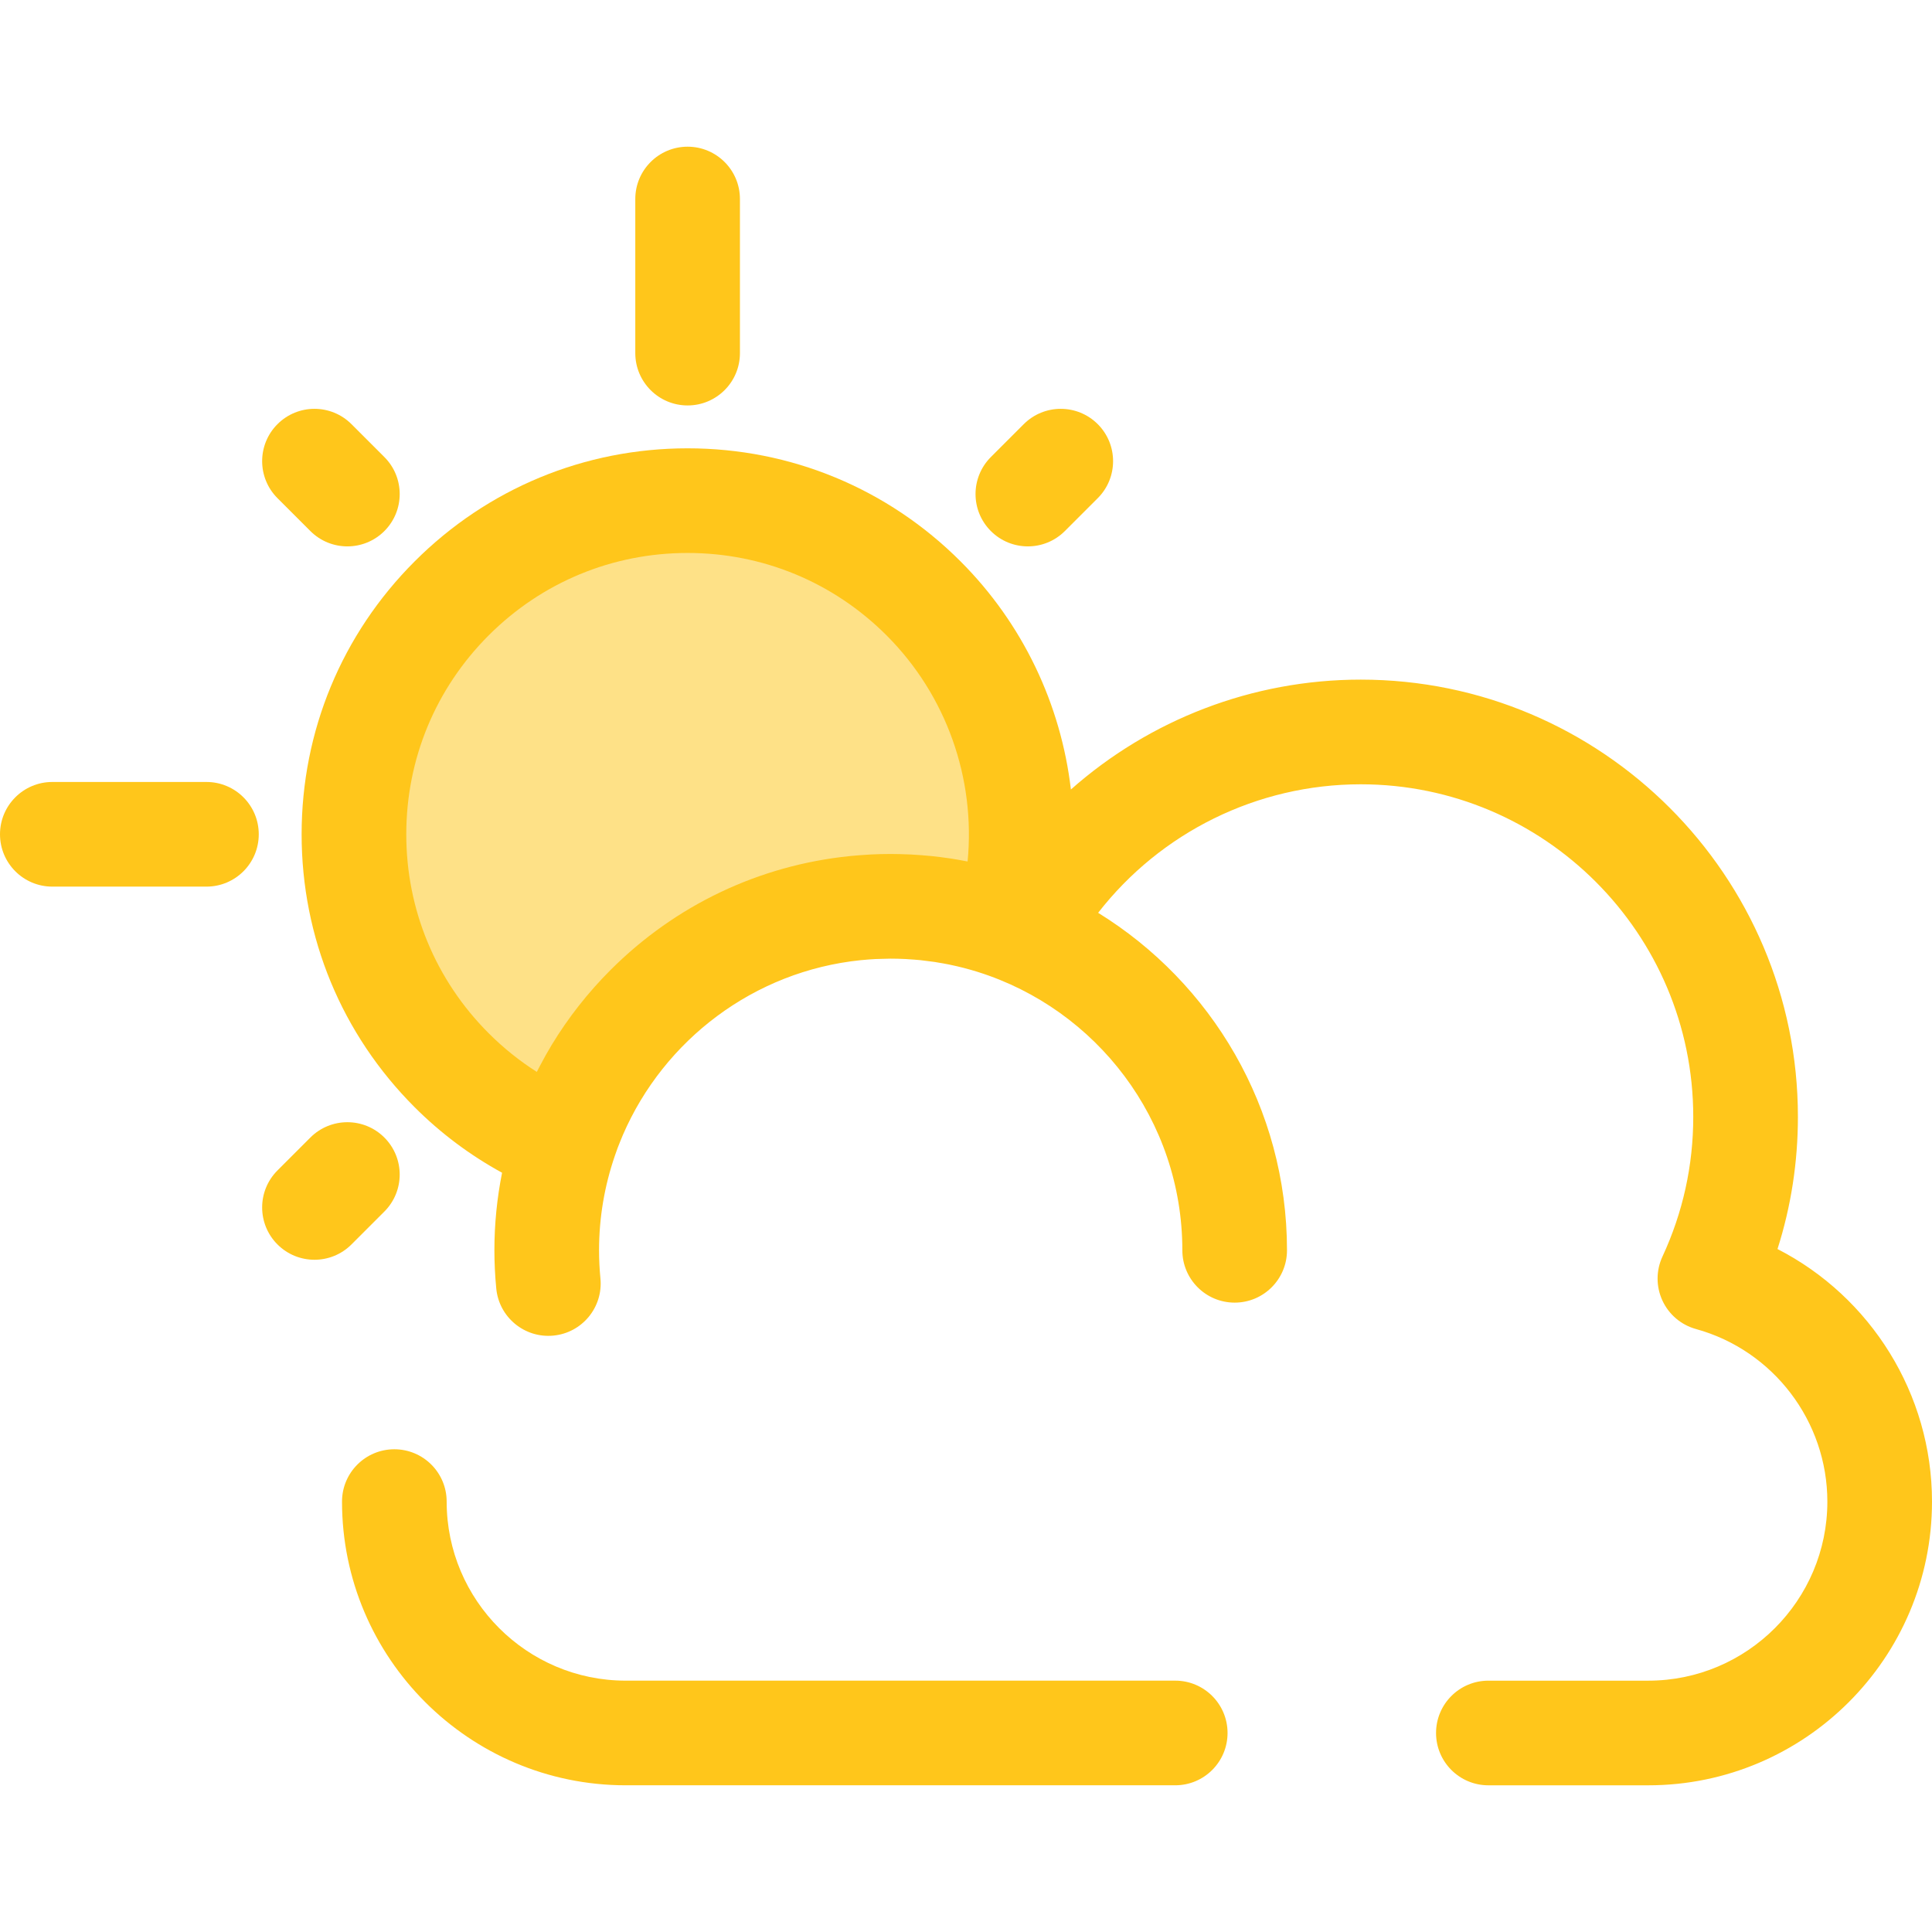
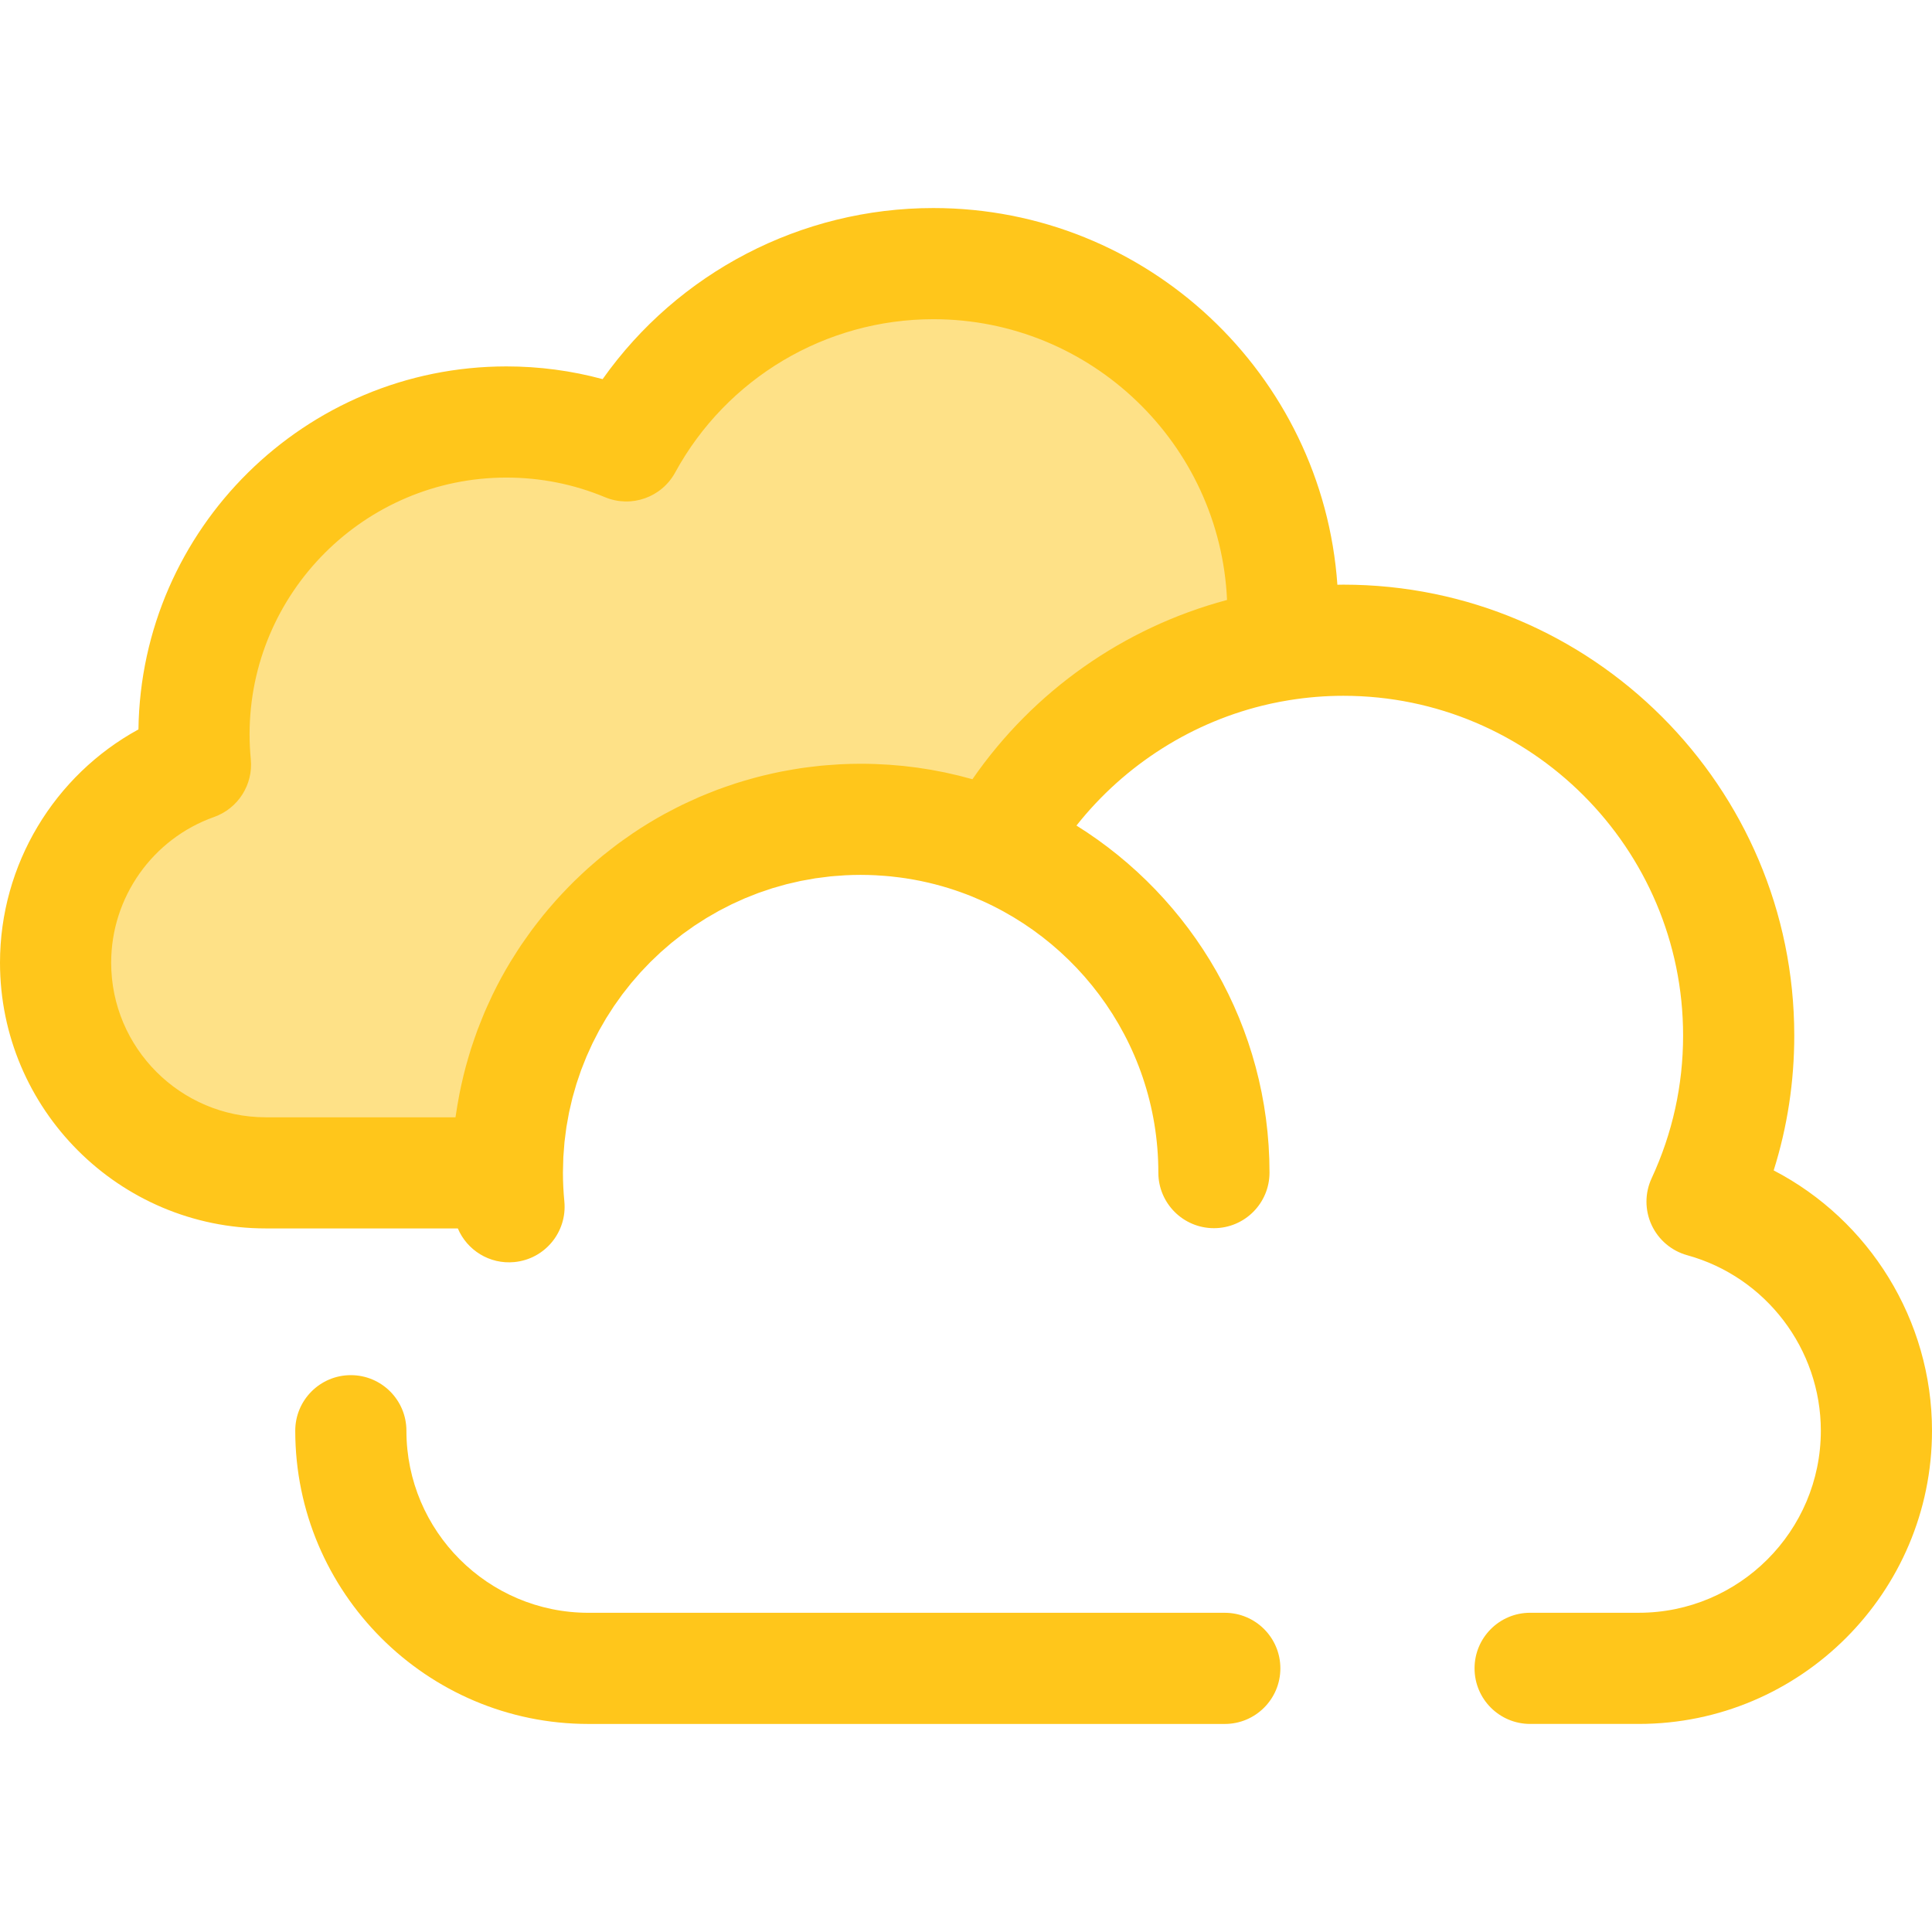
- <svg xmlns="http://www.w3.org/2000/svg" version="1.1" id="Layer_1" x="0px" y="0px" viewBox="0 0 511.995 511.995" style="enable-background:new 0 0 511.995 511.995;" xml:space="preserve">
-   <g>
-     <path style="fill:#FFC61B;" d="M182.223,107.446c-7.658,0-13.866-6.208-13.866-13.866V52.74c0-7.658,6.208-13.866,13.866-13.866   s13.866,6.208,13.866,13.866v40.842C196.089,101.238,189.881,107.446,182.223,107.446z" />
-     <path style="fill:#FFC61B;" d="M272.39,144.795c-3.55,0-7.097-1.353-9.805-4.061c-5.415-5.415-5.415-14.195,0-19.611l8.718-8.718   c5.416-5.415,14.194-5.415,19.611,0c5.415,5.415,5.415,14.195,0,19.611l-8.718,8.718   C279.487,143.441,275.94,144.795,272.39,144.795z" />
-     <path style="fill:#FFC61B;" d="M83.338,333.847c-3.548,0-7.097-1.353-9.805-4.061c-5.415-5.415-5.416-14.195,0-19.61l8.718-8.719   c5.415-5.415,14.195-5.416,19.61,0s5.416,14.195,0,19.61l-8.718,8.719C90.436,332.493,86.886,333.847,83.338,333.847z" />
-     <path style="fill:#FFC61B;" d="M92.056,144.795c-3.548,0-7.098-1.353-9.805-4.061l-8.718-8.718c-5.415-5.415-5.415-14.195,0-19.611   s14.195-5.415,19.611,0l8.718,8.718c5.415,5.415,5.415,14.195,0,19.611C99.154,143.441,95.604,144.795,92.056,144.795z" />
-     <path style="fill:#FFC61B;" d="M54.708,234.962H13.866C6.208,234.962,0,228.754,0,221.095c0-7.658,6.208-13.866,13.866-13.866   h40.842c7.658,0,13.866,6.208,13.866,13.866C68.575,228.754,62.367,234.962,54.708,234.962z" />
-     <path style="fill:#FFC61B;" d="M311.447,473.116H165.819c-41.455,0-75.182-33.727-75.182-75.183   c0-7.658,6.208-13.866,13.866-13.866s13.866,6.208,13.866,13.866c0,26.164,21.286,47.451,47.449,47.451h145.627   c7.657,0,13.866,6.208,13.866,13.866S319.104,473.116,311.447,473.116z" />
-   </g>
-   <path style="fill:#FEE187;" d="M149.337,303.19c0.951-2.934,2.049-5.799,3.282-8.594c0.806-1.826,1.669-3.619,2.589-5.38  c0.911-1.746,1.858-3.471,2.877-5.149c3.806-6.265,8.348-12.035,13.502-17.189c16.495-16.495,39.285-26.7,64.458-26.7  c1.559,0,3.109,0.04,4.648,0.118c0.824,0.042,1.635,0.121,2.453,0.184c0.707,0.054,1.419,0.09,2.12,0.161  c1.141,0.115,2.271,0.27,3.4,0.427c0.362,0.05,0.731,0.085,1.091,0.139c1.324,0.2,2.635,0.438,3.938,0.695  c0.158,0.031,0.319,0.053,0.476,0.085c1.43,0.288,2.847,0.614,4.253,0.969c0.028,0.007,0.054,0.012,0.082,0.019  c2.949,0.747,5.842,1.636,8.669,2.664c8.614-29.919,1.147-63.491-22.427-87.065c-34.531-34.531-90.517-34.531-125.048,0  s-34.531,90.517,0,125.048C128.435,292.356,138.548,298.873,149.337,303.19z" />
-   <path style="fill:#FFC61B;" d="M471.051,331.003c3.594-11.282,5.409-23.018,5.409-35.043c0-63.882-51.972-115.855-115.856-115.855  c-28.759,0-55.942,10.645-76.807,29.117c-2.636-22.509-12.702-43.909-29.247-60.454c-19.32-19.32-45.007-29.96-72.33-29.96  s-53.01,10.64-72.329,29.96s-29.96,45.007-29.96,72.329s10.64,53.01,29.96,72.33c6.928,6.928,14.696,12.72,23.161,17.356  c-1.324,6.65-2.033,13.52-2.033,20.554c0,3.303,0.166,6.711,0.495,10.132c0.731,7.624,7.507,13.208,15.128,12.478  c7.624-0.731,13.209-7.504,12.478-15.128c-0.244-2.543-0.367-5.06-0.367-7.482c0-8.751,1.482-17.157,4.175-25.005  c0.236-0.689,0.473-1.378,0.729-2.066c0.207-0.552,0.43-1.097,0.649-1.642c0.25-0.623,0.499-1.245,0.765-1.859  c10.874-25.147,34.723-43.422,63.064-46.316c0.079-0.008,0.159-0.011,0.238-0.019c1.201-0.119,2.409-0.214,3.625-0.276  c0.553-0.028,1.111-0.029,1.665-0.046c0.763-0.024,1.524-0.057,2.292-0.058c1.302,0,2.61,0.032,3.921,0.096  c0.031,0.001,0.062,0.001,0.094,0.003c0.245,0.012,0.487,0.039,0.732,0.054c1.065,0.064,2.126,0.136,3.178,0.243  c0.111,0.011,0.22,0.029,0.331,0.04c0.39,0.043,0.77,0.096,1.155,0.146c0.796,0.096,1.595,0.183,2.384,0.304  c0.076,0.011,0.151,0.028,0.227,0.039c0.162,0.025,0.32,0.058,0.483,0.086c1.04,0.169,2.077,0.345,3.102,0.556  c0.101,0.021,0.201,0.047,0.302,0.068c1.155,0.241,2.303,0.503,3.44,0.796c0.079,0.021,0.158,0.046,0.237,0.065  c1.155,0.301,2.303,0.625,3.437,0.978c0.057,0.018,0.112,0.039,0.168,0.055c31.367,9.846,54.185,39.188,54.185,73.761  c0,7.658,6.209,13.866,13.866,13.866s13.866-6.208,13.866-13.866c0-37.766-20.045-70.929-50.046-89.438  c16.551-21.288,42.122-34.058,69.585-34.058c48.592,0,88.123,39.531,88.123,88.122c0,12.905-2.746,25.366-8.162,37.036  c-1.717,3.698-1.718,7.963-0.006,11.663c1.712,3.7,4.967,6.458,8.897,7.54c20.494,5.651,34.809,24.457,34.809,45.733  c0,26.164-21.286,47.451-47.451,47.451H394.43c-7.657,0-13.866,6.208-13.866,13.866s6.209,13.866,13.866,13.866h42.382  c41.455,0,75.183-33.727,75.183-75.183C512,369.396,495.746,343.663,471.051,331.003z M107.666,221.095  c0-19.915,7.755-38.637,21.838-52.718c14.081-14.083,32.804-21.838,52.718-21.838s38.637,7.755,52.718,21.838  c15.905,15.903,23.602,37.965,21.482,59.925c-0.044-0.008-0.09-0.015-0.136-0.024c-0.905-0.178-1.812-0.347-2.723-0.501  c-0.502-0.086-0.987-0.165-1.46-0.238c-0.05-0.008-0.1-0.015-0.15-0.024c-0.037-0.006-0.078-0.012-0.115-0.018  c-0.089-0.014-0.18-0.024-0.27-0.036c-1.577-0.234-3.157-0.438-4.748-0.6c-0.044-0.004-0.09-0.008-0.135-0.012  c-0.008-0.001-0.015-0.003-0.024-0.003c-0.112-0.011-0.225-0.017-0.337-0.028c-1.396-0.136-2.798-0.24-4.204-0.32  c-0.105-0.007-0.211-0.017-0.318-0.022c-0.136-0.007-0.269-0.022-0.405-0.029c-0.003,0-0.004,0-0.007,0  c-0.173-0.008-0.348-0.006-0.523-0.014c-1.604-0.072-3.211-0.122-4.827-0.122c-1.792,0-3.575,0.047-5.351,0.136  c-0.255,0.012-0.506,0.042-0.76,0.055c-1.538,0.087-3.073,0.197-4.597,0.351c-0.049,0.006-0.097,0.012-0.146,0.018  c-23.95,2.443-46.153,12.946-63.408,30.201c-5.953,5.954-11.185,12.614-15.548,19.797c-1.07,1.762-2.124,3.644-3.318,5.929  c-0.219,0.419-0.435,0.84-0.649,1.265c-4.586-2.915-8.852-6.338-12.763-10.249C115.422,259.732,107.666,241.01,107.666,221.095z" />
+ <svg xmlns="http://www.w3.org/2000/svg" version="1.1" id="Layer_1" x="0px" y="0px" viewBox="0 0 512 512" style="enable-background:new 0 0 512 512;" xml:space="preserve">
+   <path style="fill:#FFC61B;" d="M324.58,456.866H155.951c-42.847,0-77.707-34.859-77.707-77.707c0-8.135,6.595-14.73,14.73-14.73  s14.73,6.595,14.73,14.73c0,26.605,21.644,48.247,48.247,48.247H324.58c8.135,0,14.73,6.594,14.73,14.73  S332.715,456.866,324.58,456.866z" />
+   <path style="fill:#FEE187;" d="M134.455,310.815c0-0.021-0.001-0.04-0.001-0.06c0-51.709,41.918-93.627,93.627-93.627  c12.737,0,24.876,2.554,35.944,7.16c15.266-27.953,42.9-48.169,75.544-53.32c0.255-2.793,0.417-5.612,0.417-8.47  c0-51.162-41.475-92.637-92.637-92.637c-35.099,0-65.637,19.524-81.354,48.302c-9.788-4.074-20.523-6.332-31.787-6.332  c-45.728,0-82.797,37.07-82.797,82.797c0,2.7,0.14,5.366,0.392,8c-21.6,7.664-37.073,28.266-37.073,52.494  c0,30.759,24.935,55.693,55.693,55.693h40.463H134.455z" />
+   <path style="fill:#FFC61B;" d="M470.045,310.17c3.624-11.514,5.454-23.484,5.454-35.748c0-65.883-53.6-119.483-119.483-119.483  c-0.533,0-1.063,0.018-1.595,0.025c-3.884-55.696-50.407-99.831-107.072-99.831c-35.092,0-67.654,17.098-87.648,45.341  c-8.269-2.24-16.802-3.372-25.493-3.372c-53.333,0-96.805,43.031-97.518,96.2C14.369,205.497,0,229.134,0,255.122  c0,38.832,31.592,70.423,70.423,70.423h50.906c2.438,5.768,8.399,9.552,14.973,8.917c8.098-0.776,14.033-7.97,13.257-16.069  c-0.247-2.581-0.373-5.127-0.374-7.571c0-0.003,0-0.006,0-0.009c0-0.034,0-0.071-0.001-0.106c0-0.729,0.035-1.449,0.055-2.174  c0.018-0.638,0.019-1.28,0.053-1.915c0.037-0.7,0.105-1.39,0.159-2.086c0.05-0.638,0.084-1.28,0.15-1.913  c0.069-0.679,0.171-1.349,0.258-2.024c0.082-0.639,0.15-1.284,0.249-1.918c0.102-0.657,0.233-1.304,0.351-1.956  c0.115-0.641,0.217-1.286,0.348-1.922c0.131-0.639,0.293-1.267,0.439-1.9c0.149-0.638,0.283-1.28,0.446-1.912  c0.162-0.628,0.354-1.243,0.53-1.863c0.178-0.625,0.343-1.255,0.536-1.872c0.19-0.61,0.408-1.206,0.613-1.809  c0.211-0.619,0.407-1.242,0.632-1.853c0.214-0.579,0.452-1.146,0.679-1.719c0.245-0.62,0.477-1.246,0.738-1.859  c0.239-0.563,0.504-1.111,0.754-1.666c0.275-0.608,0.539-1.224,0.829-1.824c0.267-0.551,0.557-1.086,0.835-1.629  c0.302-0.589,0.594-1.187,0.91-1.768c0.287-0.527,0.6-1.04,0.897-1.56c0.334-0.582,0.658-1.171,1.006-1.743  c0.303-0.498,0.63-0.981,0.944-1.471c0.368-0.576,0.728-1.159,1.111-1.726c0.326-0.48,0.673-0.944,1.009-1.417  c0.396-0.558,0.784-1.125,1.193-1.673c0.343-0.458,0.707-0.897,1.059-1.346c0.427-0.545,0.845-1.099,1.286-1.632  c0.368-0.445,0.757-0.872,1.134-1.309c0.448-0.517,0.885-1.043,1.345-1.55c0.396-0.436,0.813-0.851,1.218-1.277  c0.464-0.488,0.919-0.985,1.396-1.461c0.407-0.407,0.834-0.794,1.249-1.192c0.496-0.474,0.984-0.959,1.492-1.42  c0.414-0.376,0.847-0.732,1.27-1.1c0.53-0.461,1.052-0.932,1.594-1.379c0.442-0.365,0.903-0.709,1.352-1.063  c0.541-0.427,1.074-0.863,1.625-1.276c0.489-0.365,0.994-0.707,1.492-1.062c0.533-0.38,1.058-0.77,1.601-1.137  c0.492-0.331,1-0.641,1.499-0.962c0.567-0.365,1.127-0.739,1.703-1.09c0.495-0.3,1.005-0.577,1.507-0.868  c0.598-0.345,1.187-0.701,1.794-1.031c0.538-0.292,1.091-0.56,1.636-0.84c0.586-0.302,1.167-0.616,1.762-0.903  c0.552-0.267,1.119-0.507,1.679-0.762c0.604-0.274,1.202-0.561,1.813-0.82c0.567-0.24,1.149-0.454,1.722-0.681  c0.619-0.245,1.23-0.502,1.854-0.732c0.627-0.23,1.27-0.432,1.905-0.647c0.586-0.197,1.164-0.409,1.756-0.595  c0.651-0.203,1.315-0.376,1.972-0.561c0.589-0.166,1.173-0.349,1.768-0.502c0.682-0.175,1.376-0.32,2.064-0.477  c0.583-0.134,1.159-0.283,1.747-0.404c0.681-0.14,1.373-0.247,2.061-0.368c0.607-0.108,1.208-0.231,1.821-0.326  c0.717-0.109,1.445-0.186,2.168-0.277c0.591-0.074,1.177-0.165,1.772-0.225c0.869-0.088,1.747-0.14,2.625-0.2  c0.46-0.031,0.913-0.081,1.374-0.105c1.342-0.068,2.693-0.103,4.051-0.103c1.343,0,2.679,0.035,4.008,0.102  c0.258,0.013,0.513,0.041,0.769,0.056c1.08,0.065,2.158,0.138,3.226,0.246c0.202,0.021,0.401,0.052,0.601,0.074  c1.124,0.122,2.243,0.258,3.351,0.427c0.137,0.021,0.271,0.049,0.408,0.071c1.17,0.184,2.333,0.387,3.485,0.625  c0.091,0.018,0.18,0.043,0.271,0.06c1.193,0.249,2.377,0.52,3.55,0.822c0.068,0.018,0.136,0.038,0.205,0.057  c1.193,0.311,2.376,0.645,3.547,1.01c0.041,0.013,0.082,0.028,0.124,0.041c32.04,10.038,55.354,40,55.354,75.307  c0,8.135,6.595,14.73,14.73,14.73s14.73-6.595,14.73-14.73c0-38.761-20.471-72.815-51.156-91.97  c12.791-16.178,30.935-27.698,51.108-32.211c0.227-0.05,0.452-0.103,0.679-0.152c1.513-0.326,3.036-0.614,4.568-0.86  c4.712-0.762,9.517-1.164,14.382-1.164c49.639,0,90.024,40.385,90.024,90.024c0,13.185-2.805,25.914-8.337,37.835  c-1.824,3.928-1.825,8.459-0.006,12.389s5.278,6.86,9.452,8.01c20.838,5.746,35.393,24.868,35.393,46.502  c0,26.605-21.644,48.247-48.247,48.247h-28.792c-8.135,0-14.73,6.595-14.73,14.73s6.594,14.73,14.73,14.73h28.792  c42.847,0,77.707-34.859,77.707-77.707C512,349.806,495.36,323.322,470.045,310.17z M29.459,255.122  c0-17.309,10.957-32.825,27.268-38.611c6.369-2.26,10.383-8.562,9.738-15.288c-0.215-2.246-0.324-4.465-0.324-6.593  c0-37.533,30.535-68.068,68.068-68.068c9.044,0,17.833,1.75,26.126,5.201c6.958,2.896,14.976,0.074,18.587-6.539  c13.687-25.063,39.907-40.632,68.426-40.632c41.784,0,75.989,33.062,77.829,74.4c-0.053,0.015-0.103,0.031-0.156,0.046  c-27.15,7.291-51.099,24.001-67.318,47.468c-0.767-0.218-1.541-0.414-2.313-0.614c-0.137-0.035-0.271-0.074-0.408-0.108  c-0.15-0.038-0.299-0.082-0.451-0.119c-0.144-0.037-0.286-0.078-0.43-0.115c-0.928-0.23-1.862-0.436-2.796-0.639  c-0.284-0.062-0.566-0.134-0.848-0.194c-0.183-0.038-0.367-0.069-0.549-0.106c-0.025-0.004-0.05-0.009-0.075-0.015  c-0.675-0.138-1.352-0.265-2.031-0.39c-0.339-0.062-0.676-0.136-1.015-0.194c-0.599-0.105-1.202-0.189-1.803-0.283  c-0.252-0.04-0.504-0.081-0.757-0.118c-0.38-0.057-0.757-0.125-1.137-0.178c-0.76-0.106-1.526-0.187-2.289-0.277  c-0.477-0.056-0.952-0.124-1.43-0.172c-0.075-0.007-0.152-0.012-0.227-0.019c-0.003,0-0.004,0-0.007,0  c-0.672-0.068-1.346-0.118-2.019-0.174c-0.496-0.041-0.991-0.094-1.491-0.128c-0.458-0.031-0.918-0.046-1.377-0.071  c-0.393-0.022-0.787-0.043-1.181-0.06c-0.14-0.006-0.278-0.016-0.418-0.022c-0.264-0.01-0.524-0.031-0.788-0.04  c-1.258-0.043-2.52-0.065-3.784-0.065c-1.794,0-3.576,0.049-5.348,0.135c-0.589,0.029-1.17,0.085-1.757,0.122  c-1.178,0.077-2.357,0.155-3.526,0.27c-0.692,0.068-1.377,0.161-2.065,0.242c-1.055,0.124-2.108,0.247-3.152,0.402  c-0.723,0.106-1.439,0.233-2.158,0.354c-0.997,0.168-1.993,0.339-2.981,0.535c-0.734,0.144-1.46,0.303-2.187,0.463  c-0.96,0.211-1.919,0.429-2.871,0.664c-0.729,0.181-1.454,0.371-2.177,0.567c-0.94,0.253-1.874,0.52-2.802,0.797  c-0.714,0.214-1.426,0.432-2.133,0.66c-0.928,0.299-1.847,0.614-2.765,0.937c-0.689,0.243-1.38,0.486-2.064,0.742  c-0.925,0.348-1.84,0.716-2.753,1.087c-0.657,0.268-1.315,0.529-1.966,0.81c-0.941,0.405-1.868,0.835-2.794,1.265  c-0.602,0.28-1.211,0.551-1.807,0.841c-1.01,0.492-2.005,1.015-2.998,1.538c-0.493,0.261-0.996,0.505-1.485,0.773  c-1.463,0.798-2.906,1.628-4.328,2.491c-0.009,0.006-0.019,0.01-0.028,0.016c-1.43,0.871-2.837,1.776-4.224,2.71  c-0.457,0.308-0.897,0.633-1.349,0.949c-0.921,0.641-1.84,1.281-2.74,1.95c-0.527,0.392-1.04,0.801-1.561,1.202  c-0.803,0.619-1.604,1.237-2.388,1.878c-0.542,0.442-1.069,0.899-1.603,1.351c-0.741,0.629-1.477,1.259-2.201,1.908  c-0.535,0.479-1.059,0.968-1.585,1.458c-0.697,0.65-1.389,1.305-2.068,1.972c-0.518,0.508-1.028,1.024-1.536,1.542  c-0.663,0.678-1.317,1.364-1.963,2.059c-0.493,0.532-0.984,1.066-1.467,1.608c-0.635,0.71-1.256,1.433-1.872,2.159  c-0.464,0.548-0.928,1.096-1.382,1.654c-0.613,0.754-1.209,1.522-1.801,2.292c-0.426,0.554-0.857,1.105-1.273,1.666  c-0.602,0.815-1.181,1.644-1.762,2.476c-0.377,0.541-0.763,1.074-1.13,1.622c-0.625,0.929-1.22,1.88-1.816,2.83  c-0.293,0.468-0.6,0.926-0.887,1.399c-0.851,1.407-1.675,2.831-2.463,4.279c-0.015,0.028-0.031,0.053-0.047,0.081  c-0.803,1.476-1.567,2.974-2.302,4.49c-0.237,0.488-0.452,0.988-0.681,1.48c-0.483,1.035-0.963,2.071-1.414,3.124  c-0.259,0.605-0.496,1.221-0.745,1.832c-0.39,0.959-0.778,1.916-1.14,2.888c-0.246,0.66-0.474,1.329-0.709,1.994  c-0.33,0.941-0.657,1.882-0.962,2.835c-0.222,0.694-0.43,1.395-0.639,2.096c-0.28,0.941-0.552,1.884-0.807,2.835  c-0.193,0.719-0.376,1.441-0.554,2.165c-0.234,0.953-0.455,1.909-0.664,2.871c-0.159,0.731-0.312,1.464-0.457,2.201  c-0.19,0.977-0.362,1.958-0.527,2.943c-0.122,0.734-0.245,1.467-0.352,2.205c-0.047,0.327-0.11,0.647-0.156,0.975H70.423  C47.836,296.085,29.459,277.71,29.459,255.122z" />
  <g>
</g>
  <g>
</g>
  <g>
</g>
  <g>
</g>
  <g>
</g>
  <g>
</g>
  <g>
</g>
  <g>
</g>
  <g>
</g>
  <g>
</g>
  <g>
</g>
  <g>
</g>
  <g>
</g>
  <g>
</g>
  <g>
</g>
</svg>
